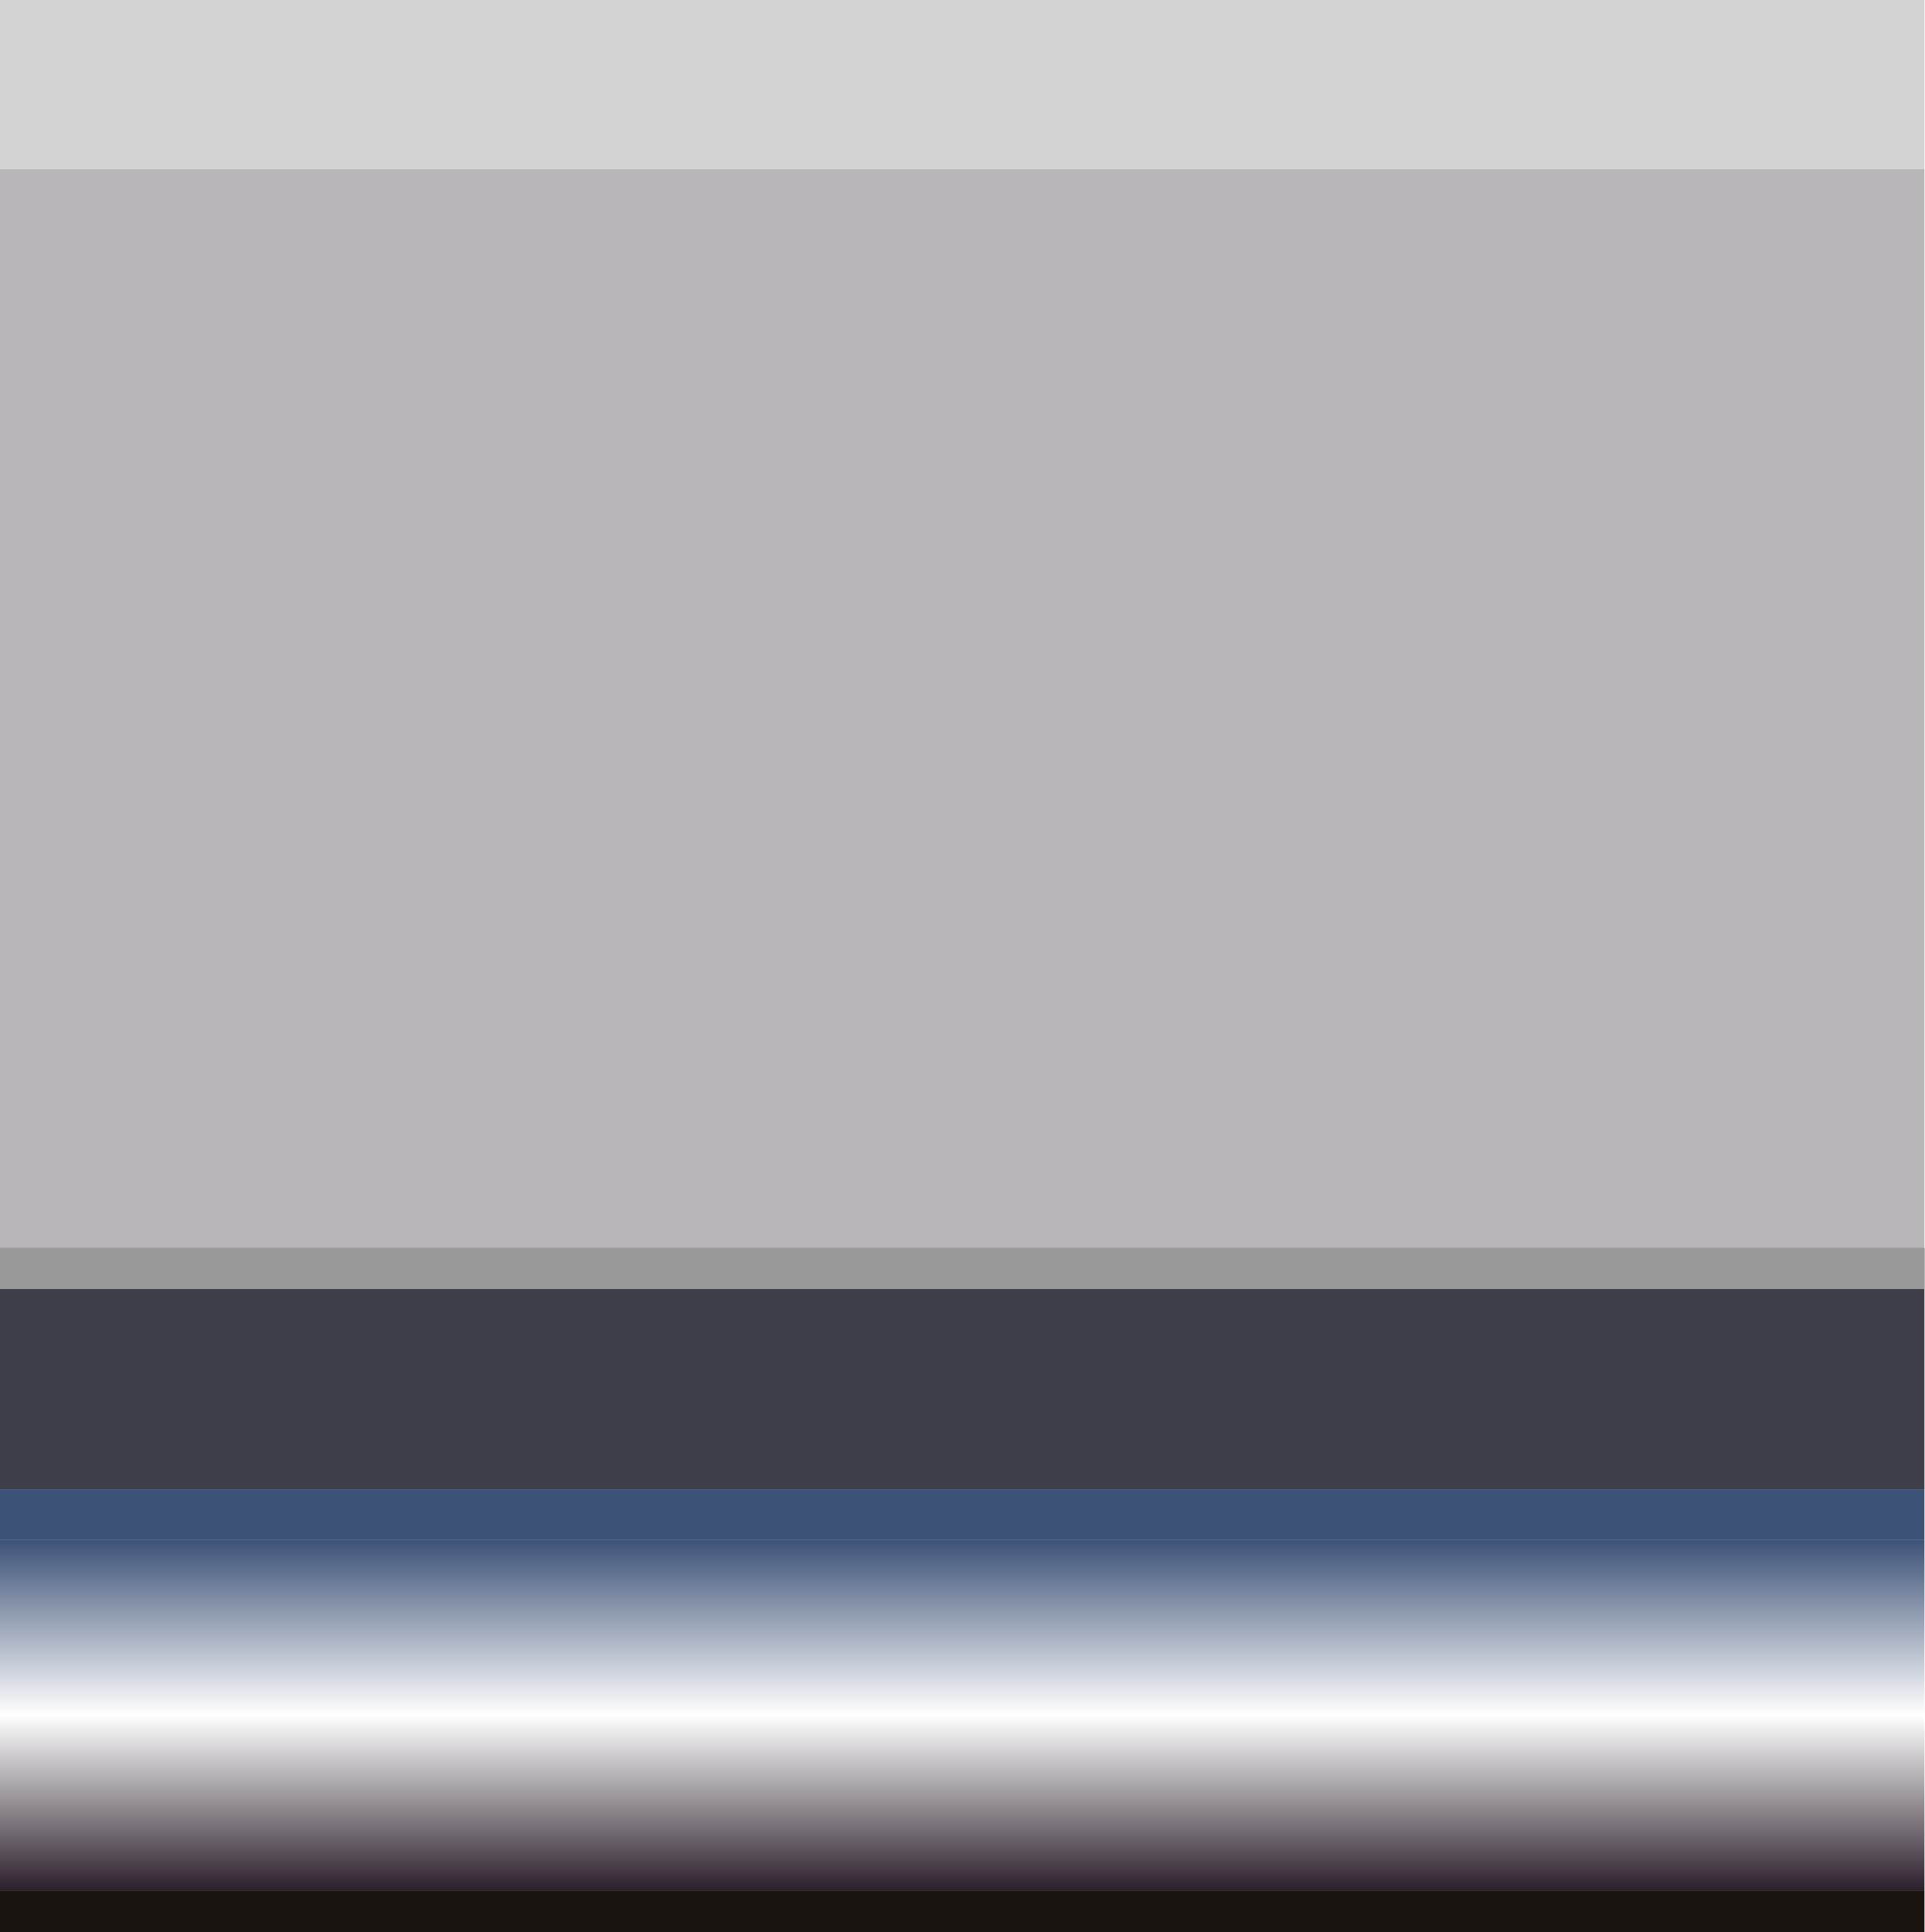
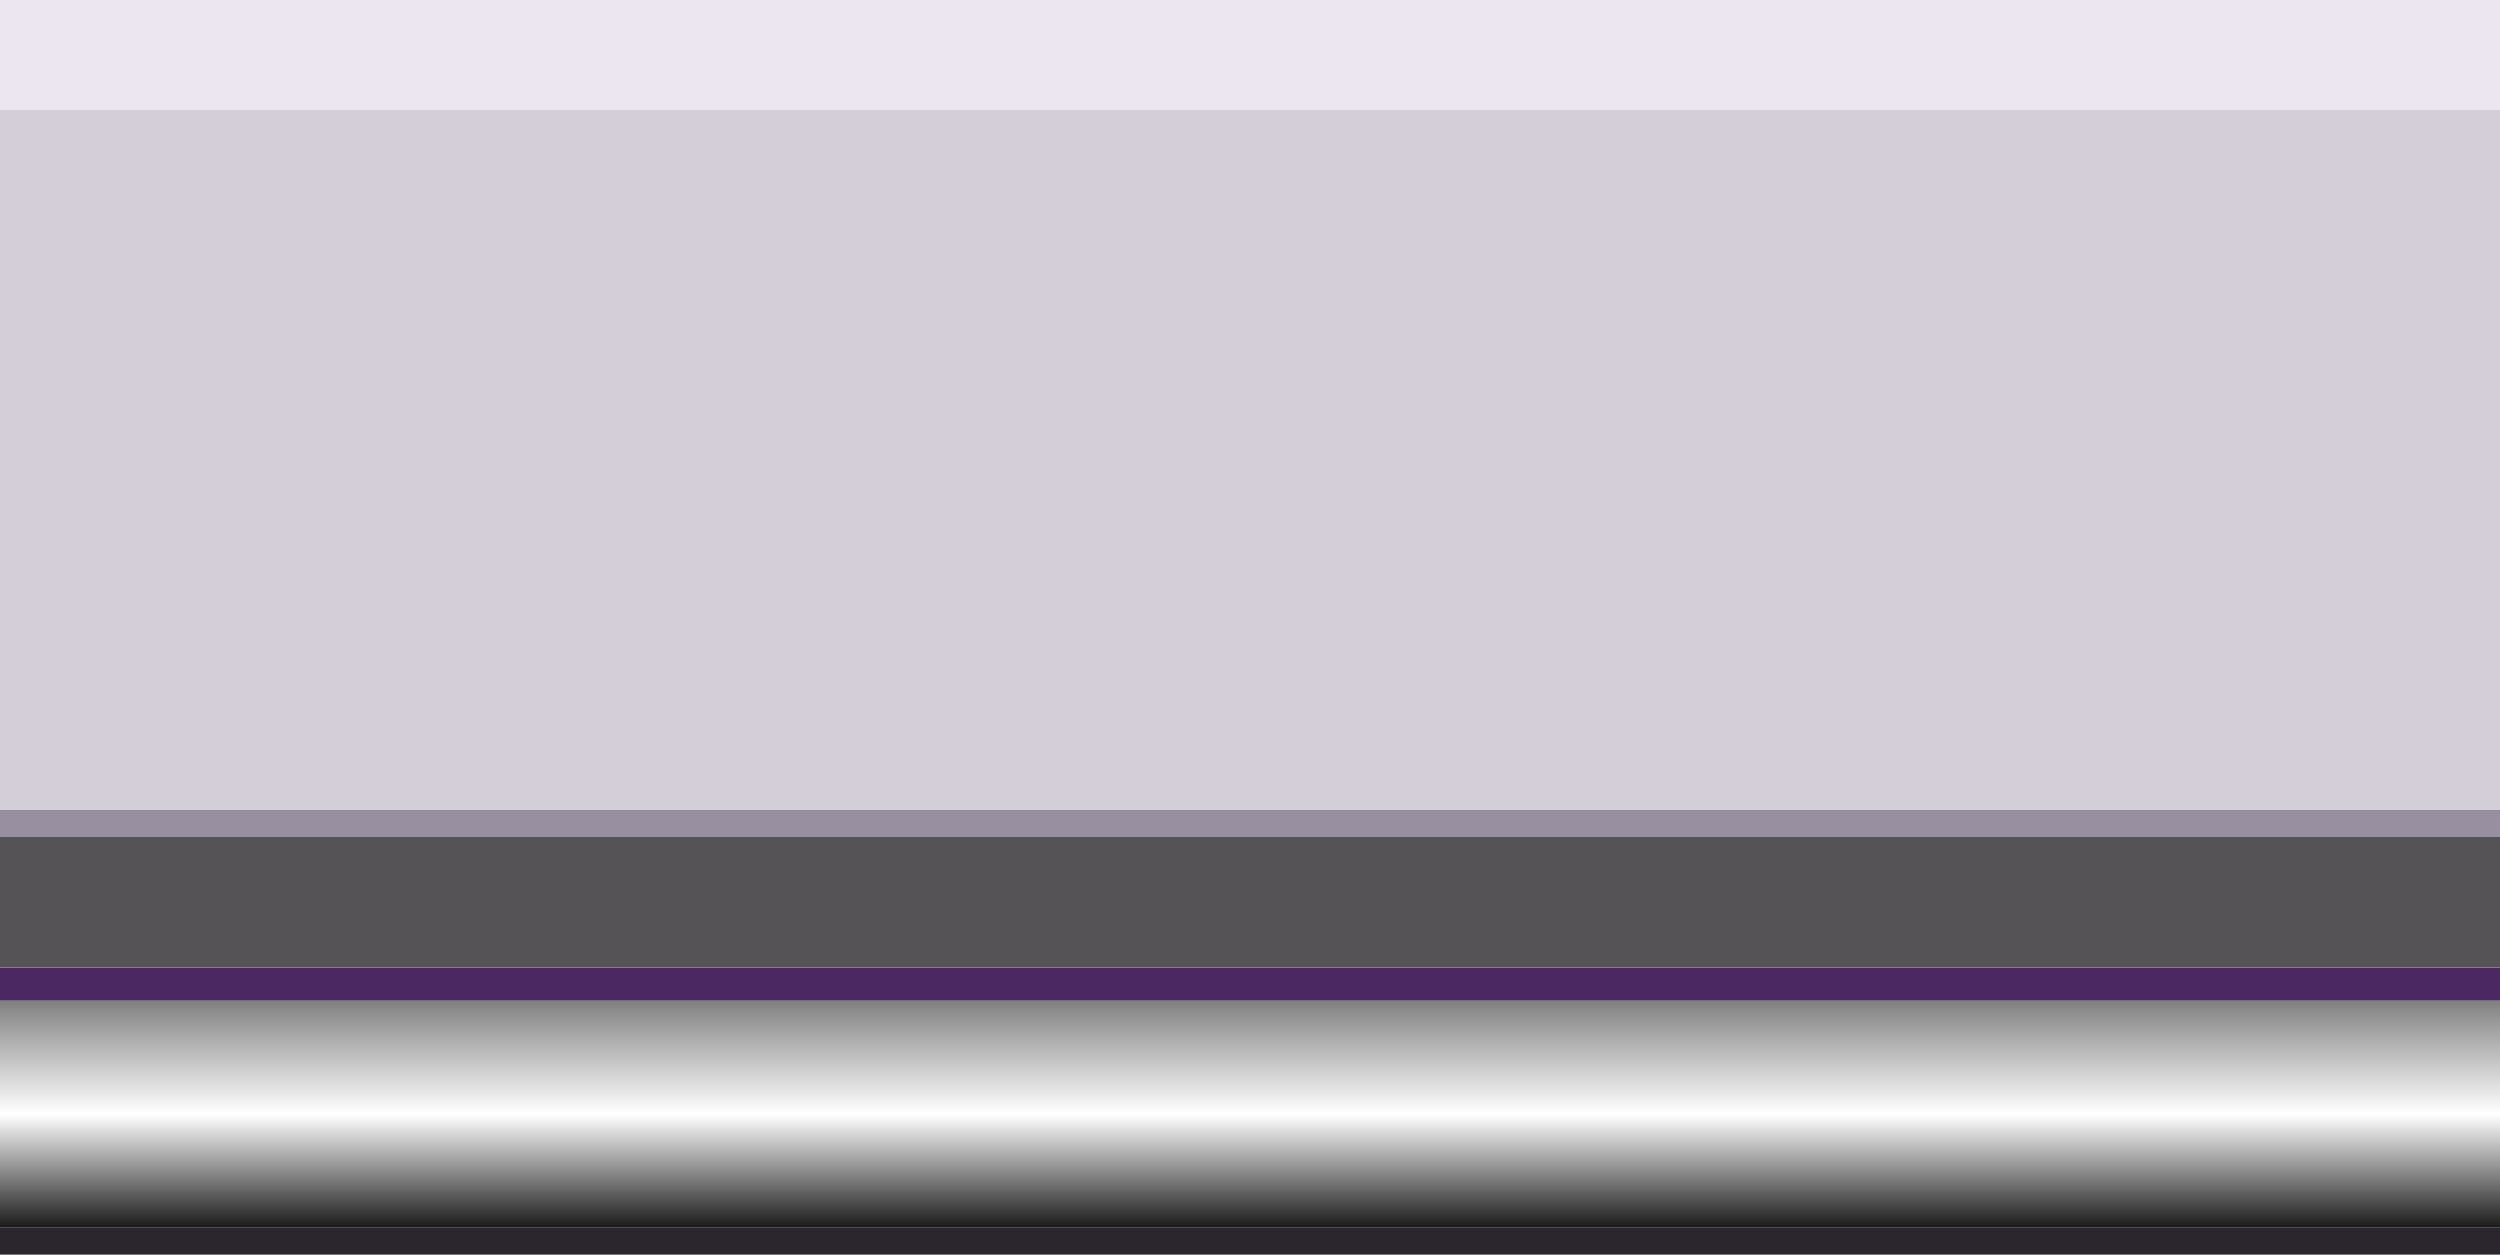
- <svg xmlns="http://www.w3.org/2000/svg" viewBox="0 0 86.89 87.23">
+ <svg xmlns="http://www.w3.org/2000/svg" viewBox="0 0 89.13 44.74">
  <defs>
-     <style>.cls-1{fill:#b8b6b9;}.cls-2{fill:#3f3f49;}.cls-3{fill:#999;}.cls-4{fill:url(#무제_그라디언트_35);}.cls-5{fill:#191410;}.cls-6{fill:#3d5277;}.cls-7{fill:#d3d3d3;}</style>
-     <linearGradient id="무제_그라디언트_35" x1="43.44" y1="85.35" x2="43.44" y2="69.51" gradientUnits="userSpaceOnUse">
-       <stop offset="0" stop-color="#2b1f2b" />
+     <style>.cls-1{fill:#d3ced8;}.cls-2{fill:#555356;}.cls-3{fill:#9890a0;}.cls-4{fill:url(#무제_그라디언트_24);}.cls-5{fill:#2b252d;}.cls-6{fill:#4c2863;}.cls-7{fill:#ebe6ef;}</style>
+     <linearGradient id="무제_그라디언트_24" x1="44.56" y1="43.77" x2="44.56" y2="35.65" gradientUnits="userSpaceOnUse">
+       <stop offset="0" stop-color="#1a1a1a" />
      <stop offset="0.5" stop-color="#fff" />
-       <stop offset="1" stop-color="#3d5277" />
+       <stop offset="1" stop-color="gray" />
    </linearGradient>
  </defs>
  <g id="레이어_2" data-name="레이어 2">
    <g id="레이어_1-2" data-name="레이어 1">
-       <rect class="cls-1" y="7.64" width="86.89" height="48.69" />
-       <rect class="cls-2" y="56.34" width="86.89" height="10.9" />
-       <rect class="cls-3" y="56.34" width="86.89" height="1.86" />
-       <rect class="cls-4" y="69.51" width="86.89" height="15.84" />
-       <rect class="cls-5" y="85.35" width="86.89" height="1.88" />
-       <rect class="cls-6" y="67.24" width="86.89" height="2.27" />
-       <rect class="cls-7" width="86.89" height="7.64" />
+       <rect class="cls-1" y="3.92" width="89.13" height="24.97" />
+       <rect class="cls-2" y="28.89" width="89.13" height="5.59" />
+       <rect class="cls-3" y="28.89" width="89.13" height="0.95" />
+       <rect class="cls-4" y="35.65" width="89.13" height="8.12" />
+       <rect class="cls-5" y="43.77" width="89.13" height="0.96" />
+       <rect class="cls-6" y="34.49" width="89.13" height="1.17" />
+       <rect class="cls-7" width="89.13" height="3.92" />
    </g>
  </g>
</svg>
